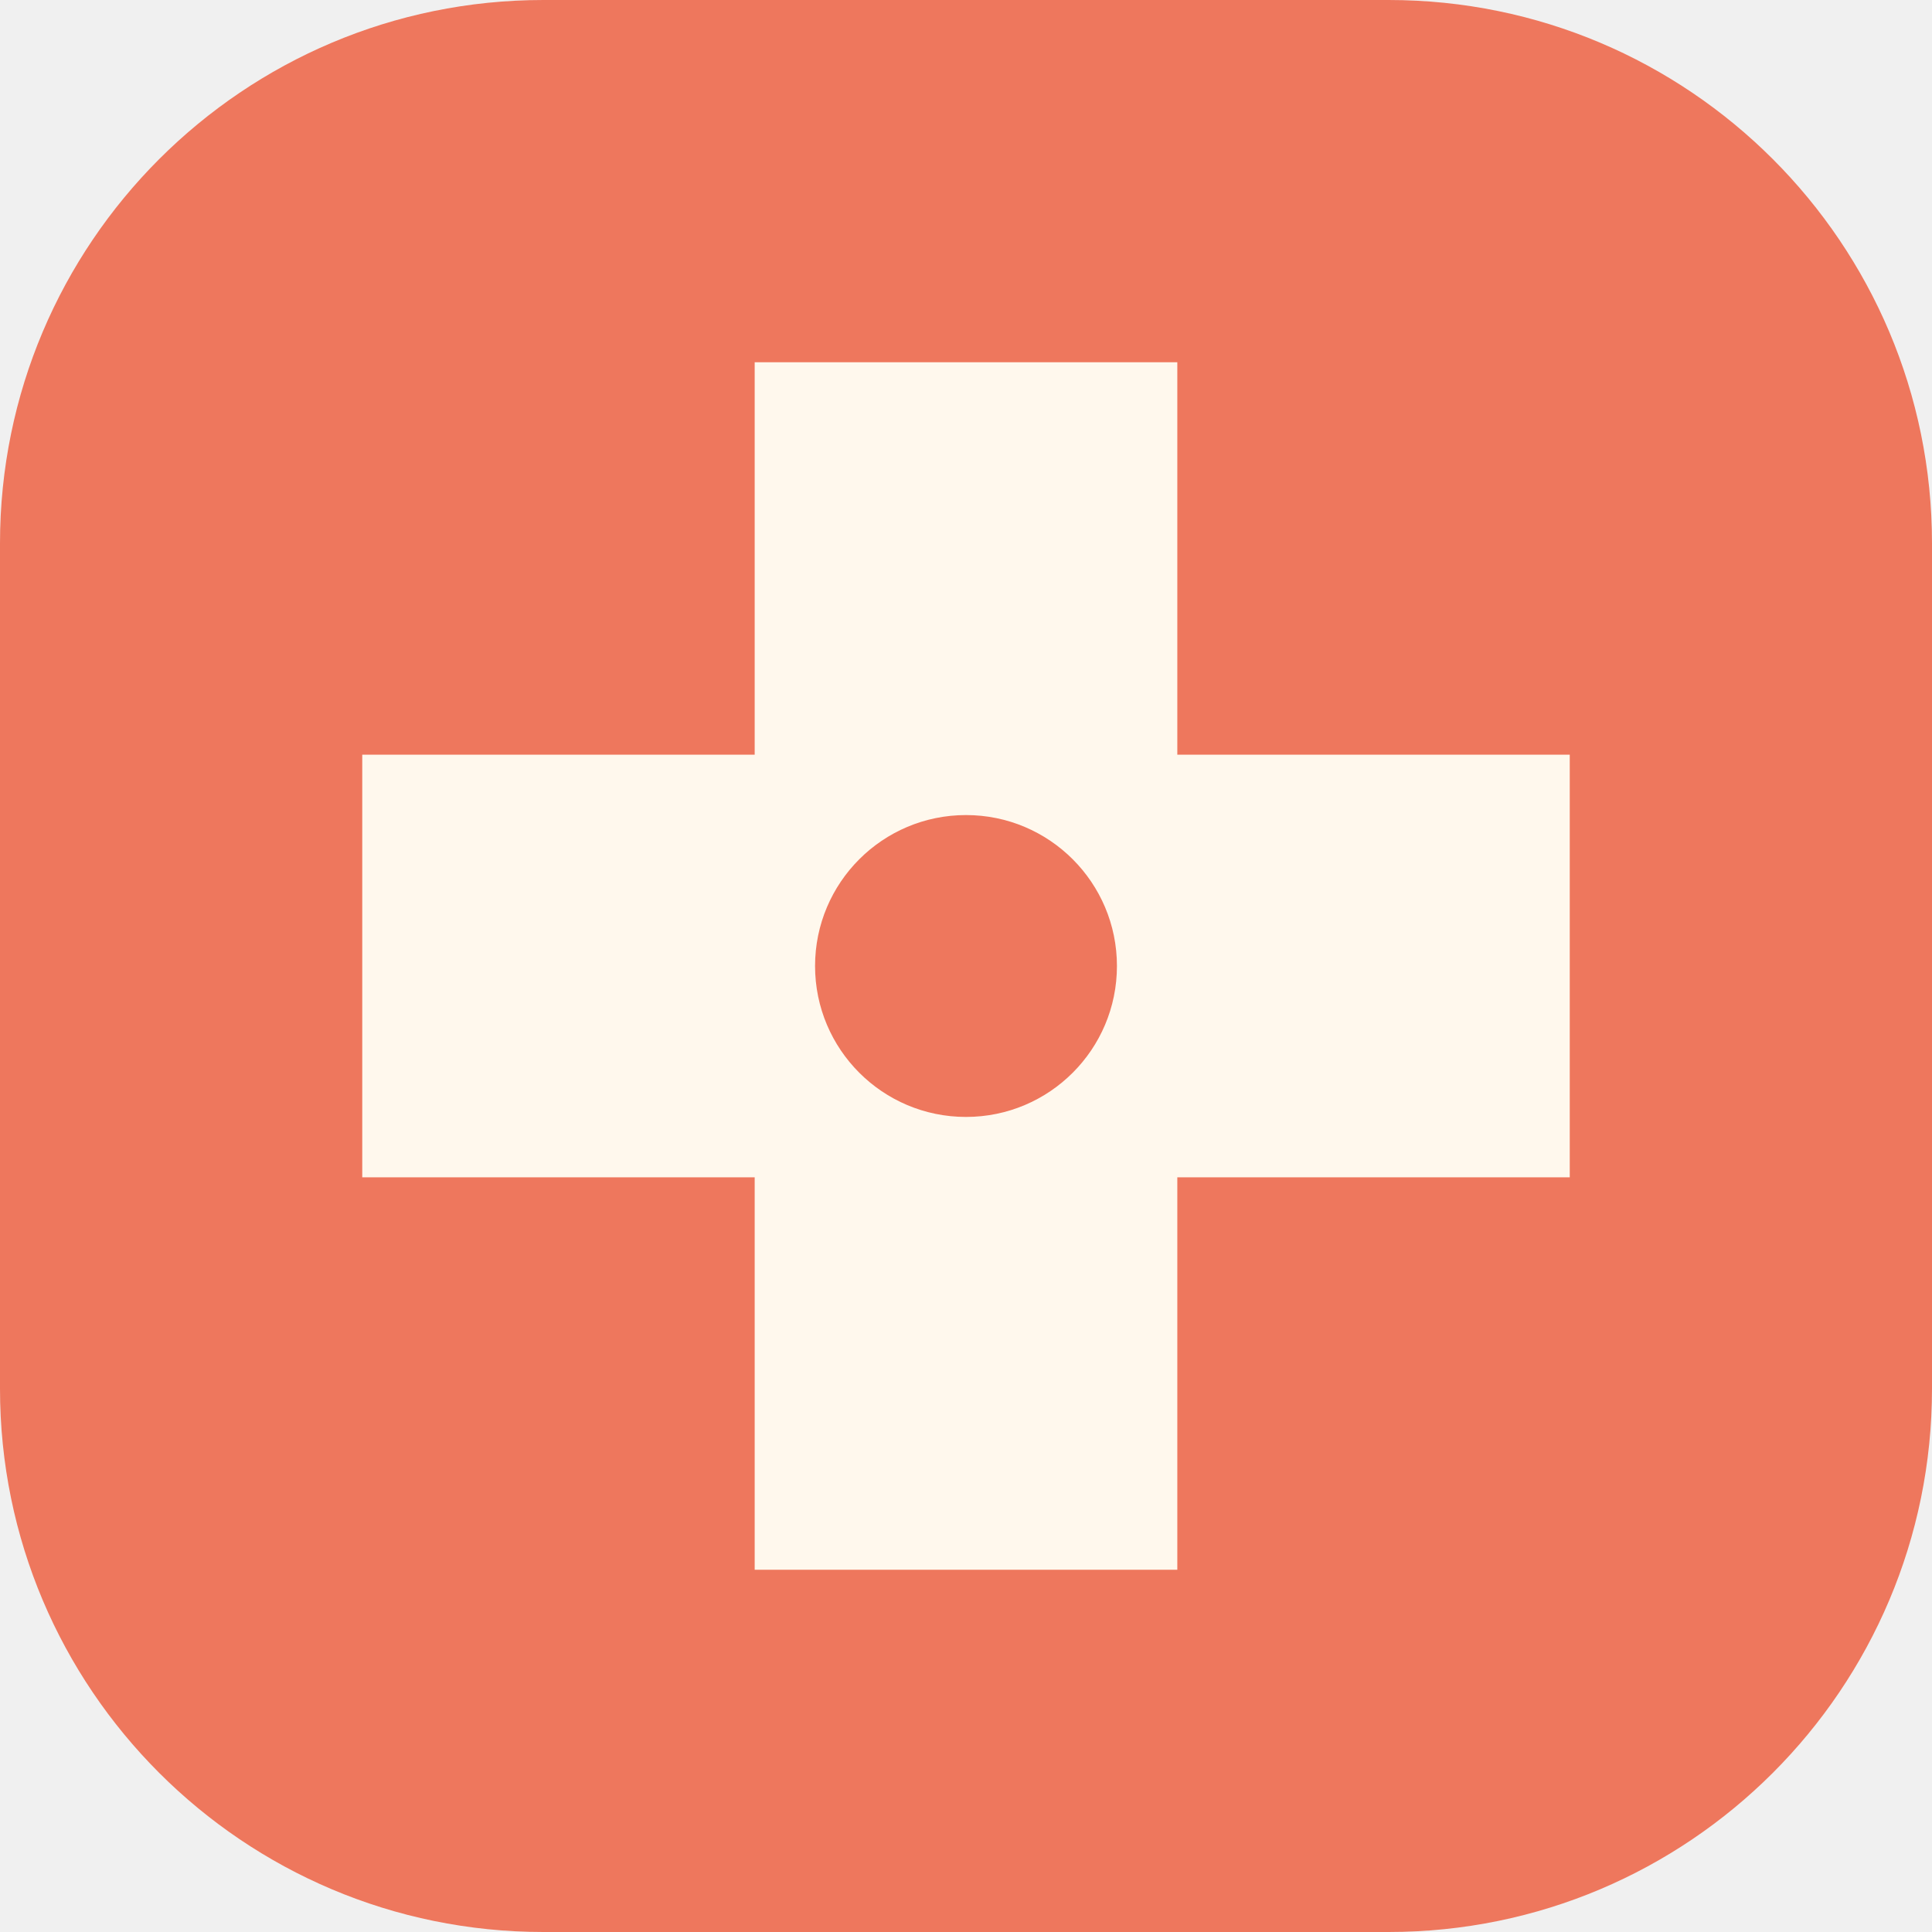
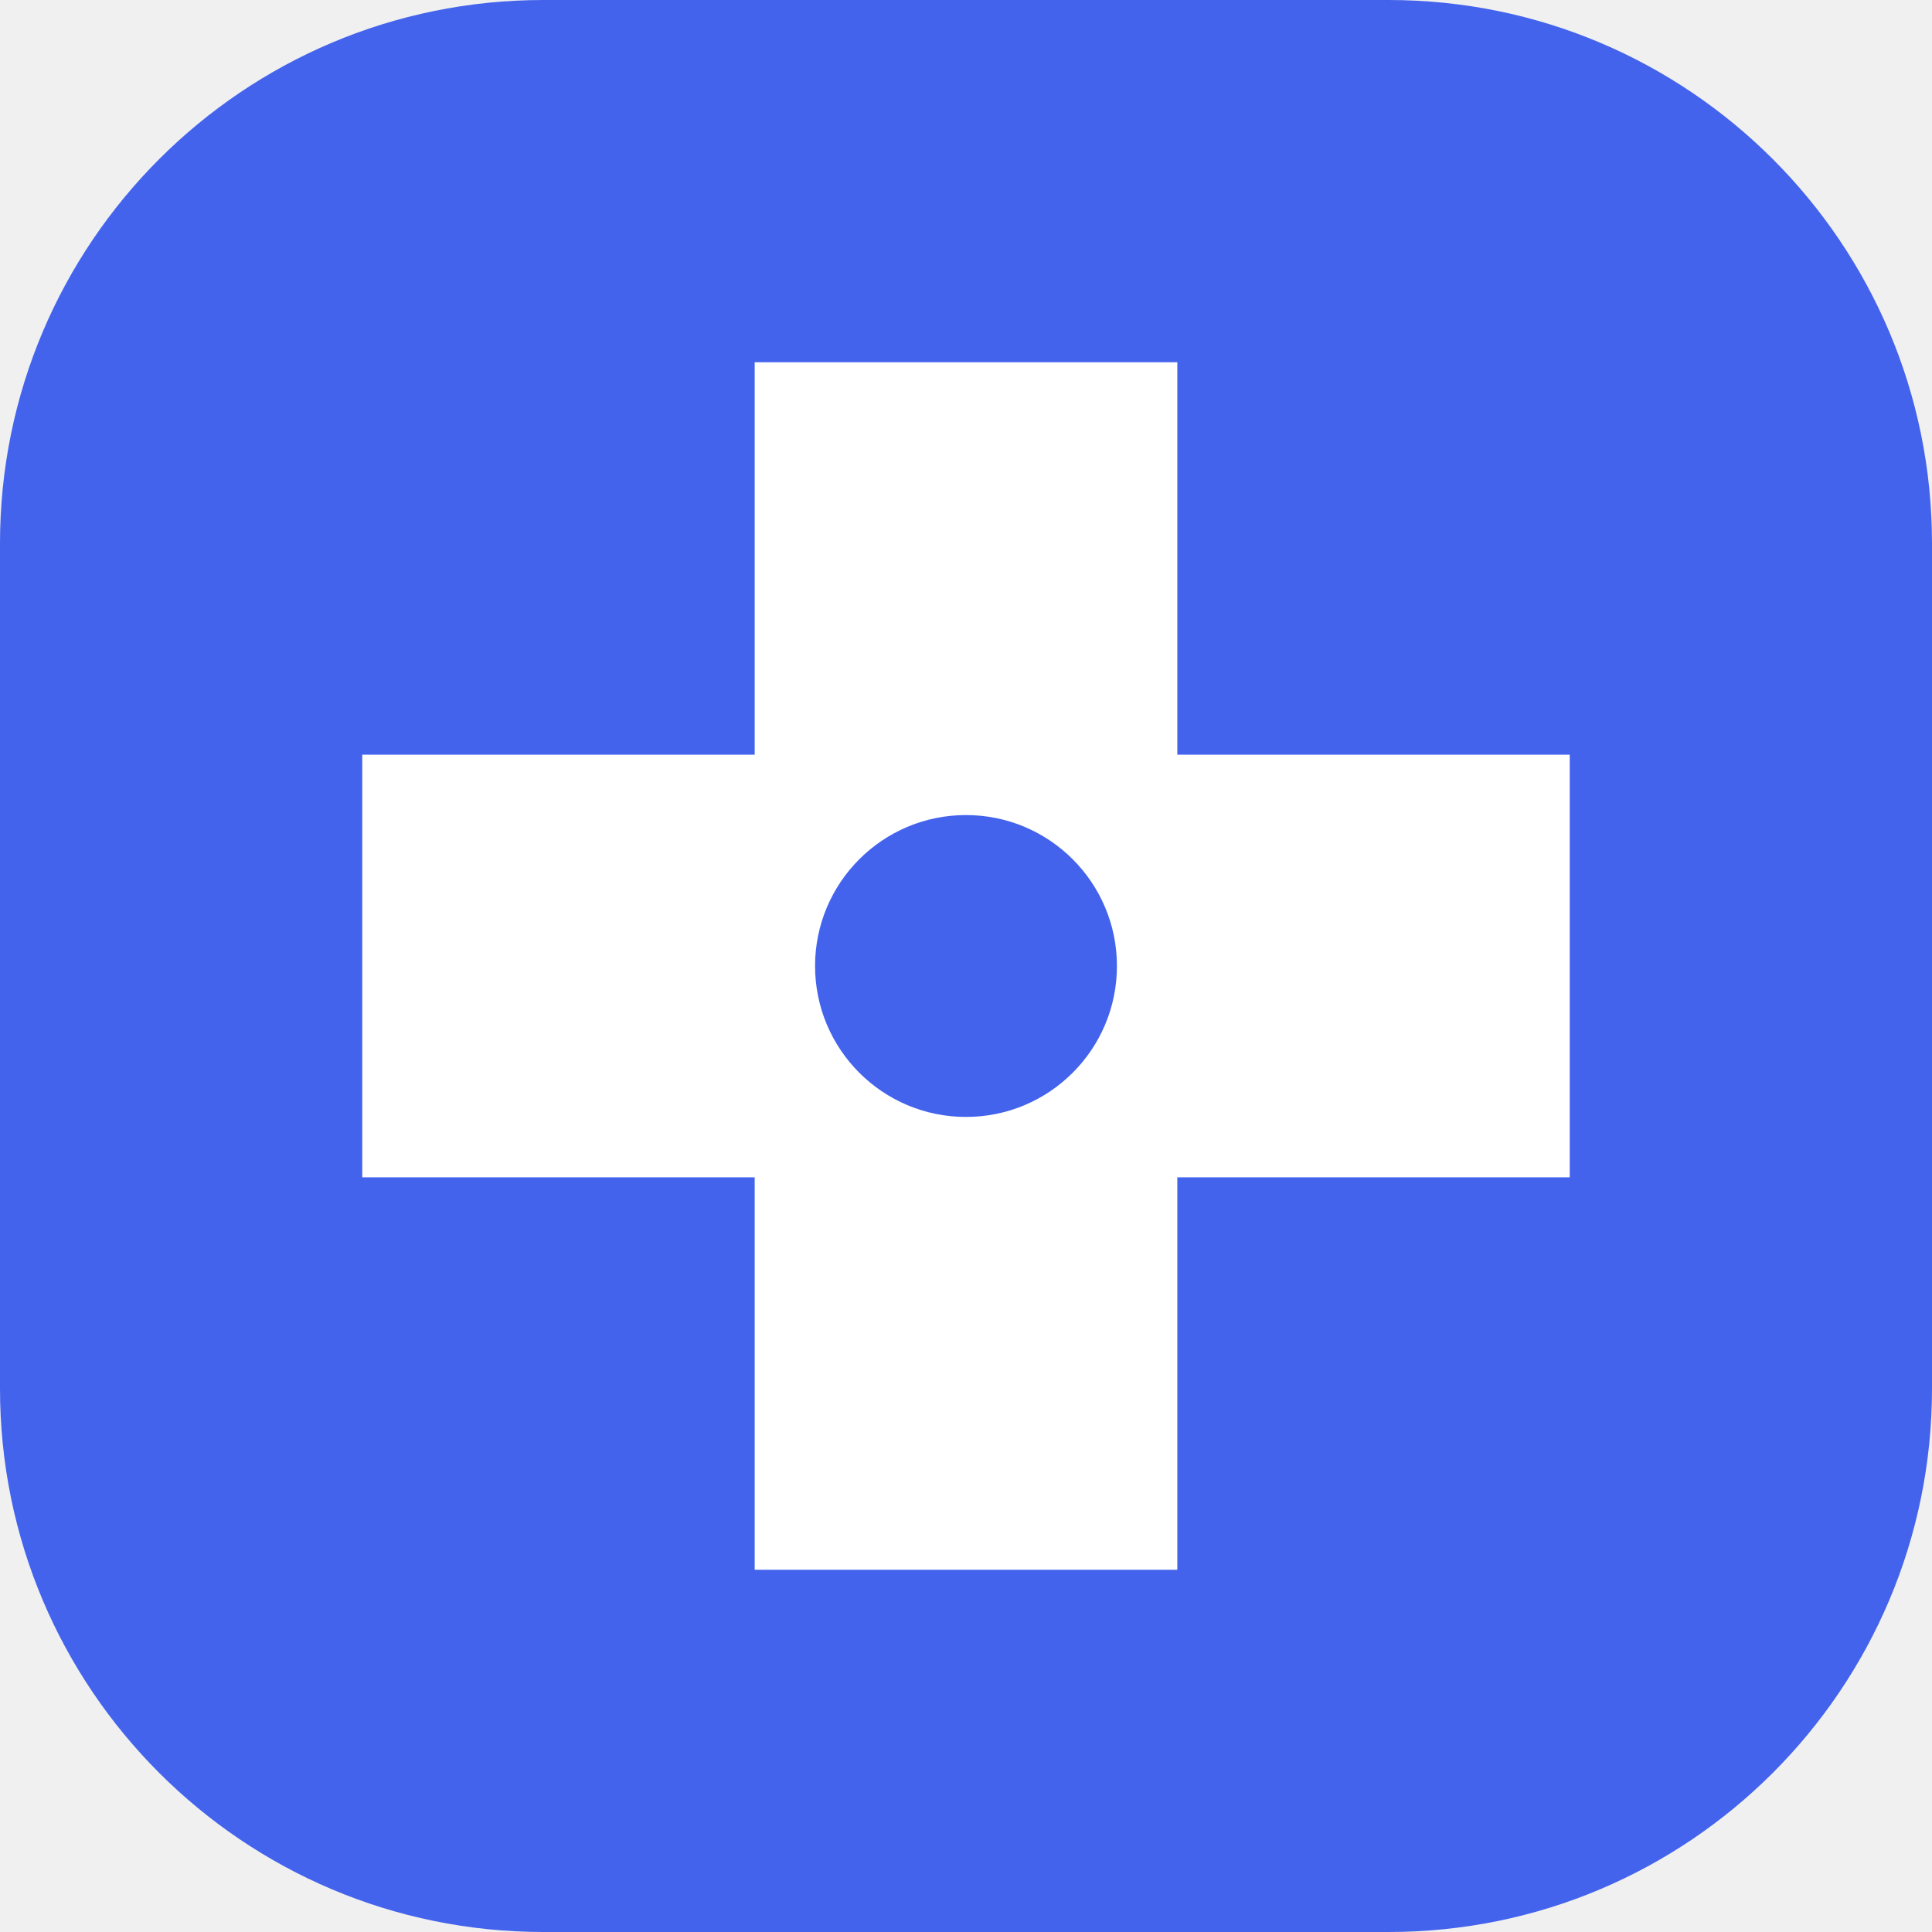
<svg xmlns="http://www.w3.org/2000/svg" viewBox="0 0 64 64">
-   <rect width="64" height="64" rx="18" fill="#ee775d" />
-   <path d="M25 12h14v13h13v14H39v13H25V39H12V25h13z" fill="#fff8ed" />
-   <circle cx="32" cy="32" r="5" fill="#ee775d" />
+   <rect width="64" height="64" rx="18" fill="#4363ed" />
+   <path d="M25 12h14v13h13v14H39v13H25V39H12V25h13z" fill="#ffffff" />
+   <circle cx="32" cy="32" r="5" fill="#4363ed" />
</svg>
